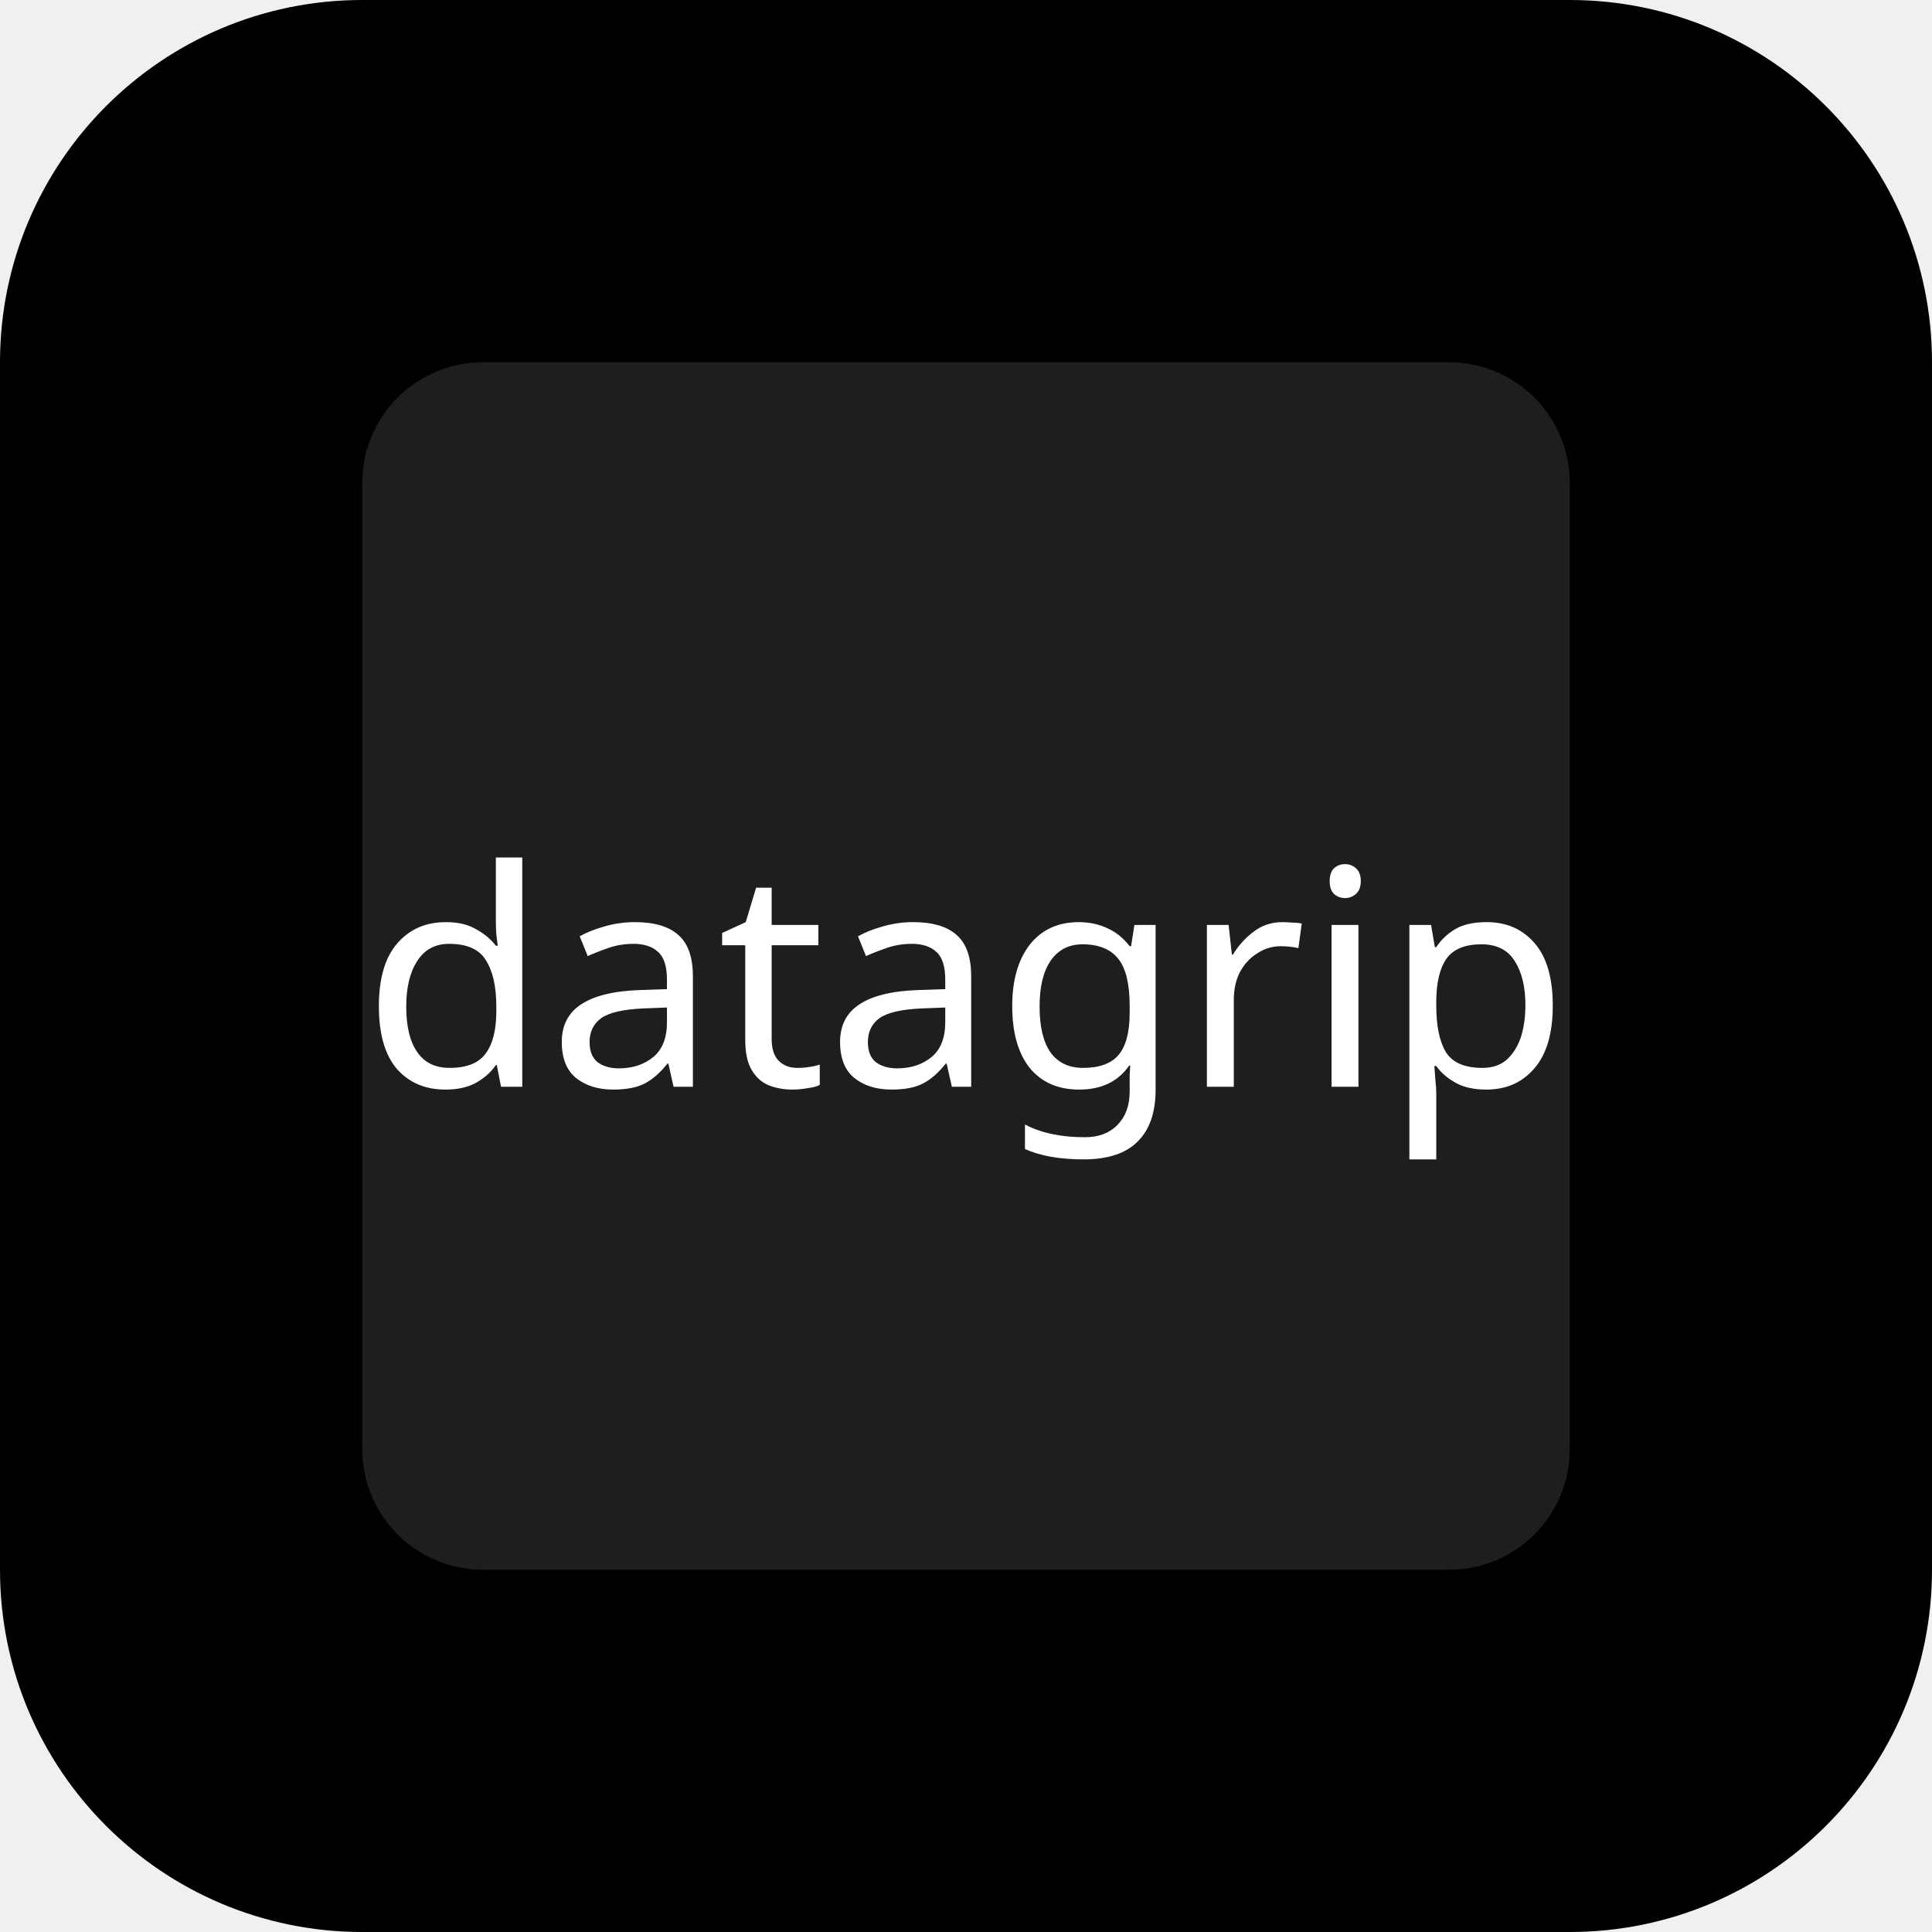
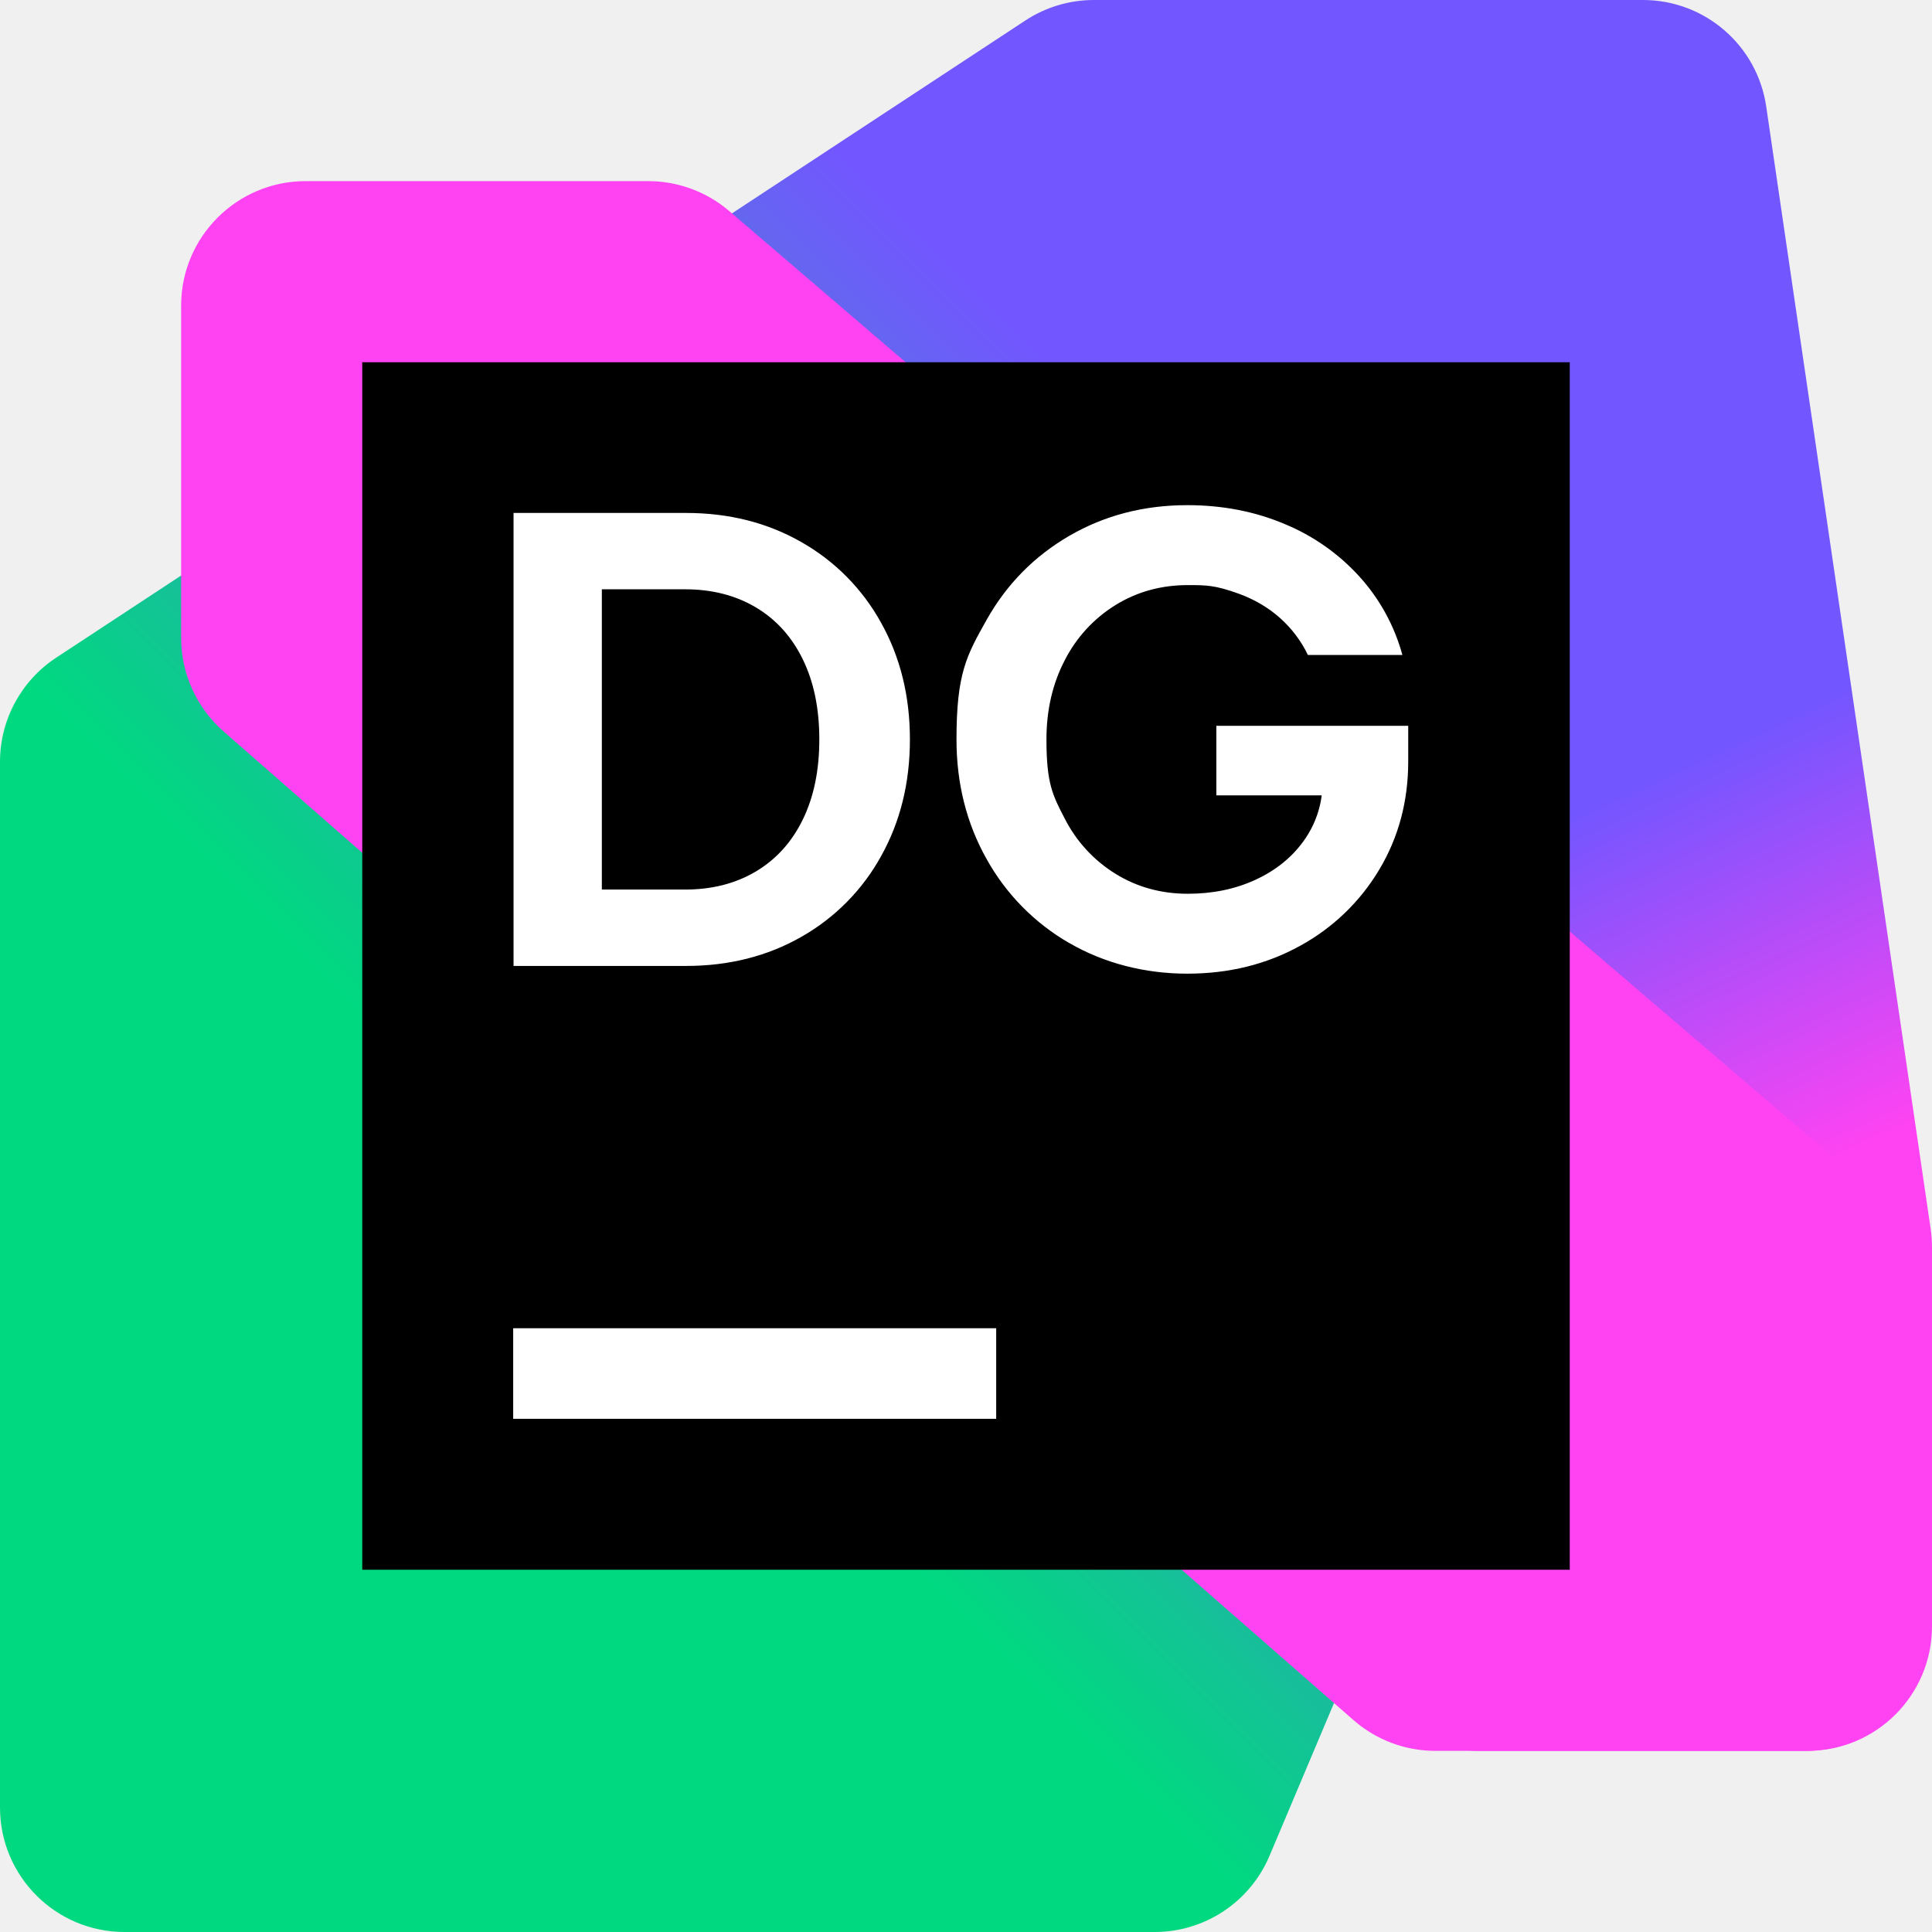
<svg xmlns="http://www.w3.org/2000/svg" viewBox="0 0 64 64" fill="none">
-   <rect width="64" height="64" rx="12" fill="#000" />
-   <rect x="12" y="12" width="40" height="40" rx="4" fill="#fff" fill-opacity="0.12" />
-   <text x="32" y="36" text-anchor="middle" font-size="10" fill="#fff" font-family="system-ui">datagrip</text>
+   <defs>
+     <linearGradient id="datagrip-gradient-a" x1="59.676" x2="1.08" y1="4.067" y2="62.663" gradientUnits="userSpaceOnUse">
+       <stop offset=".28" stop-color="#7256FF" />
+       <stop offset=".66" stop-color="#00D980" />
+     </linearGradient>
+     <linearGradient id="datagrip-gradient-b" x1="64.391" x2="39.607" y1="56.329" y2="2.874" gradientUnits="userSpaceOnUse">
+       <stop offset=".3" stop-color="#FF43F2" />
+       <stop offset=".54" stop-color="#7256FF" />
+     </linearGradient>
+   </defs>
+   <path fill="url(#datagrip-gradient-a)" d="M4.125 64h34.128a4.13 4.13 0 0 0 3.8-2.52L57.85 24.057c.219-.518.33-1.076.324-1.638l-.15-18.329A4.125 4.125 0 0 0 53.9 0H36.234c-.806 0-1.593.236-2.267.678L1.86 21.787A4.13 4.13 0 0 0 0 25.234v34.641A4.125 4.125 0 0 0 4.125 64" />
+   <path fill="url(#datagrip-gradient-b)" d="M49.013 58h10.862A4.125 4.125 0 0 0 64 53.875V41.309q0-.3-.044-.598L58.508 3.527A4.125 4.125 0 0 0 54.427 0H39.029a4.125 4.125 0 0 0-4.125 4.126l.005 18.505c0 .425.066.848.195 1.253l9.979 31.246a4.13 4.13 0 0 0 3.93 2.87" />
+   <path fill="#FF43F2" d="M47.55 58h12.259a4.125 4.125 0 0 0 4.124-4.19L64 43c-.018-1.181-.785-2.531-1.682-3.3L24.159 6.993A4.13 4.13 0 0 0 21.474 6H10.125A4.125 4.125 0 0 0 6 10.125v11.003c0 1.19.514 2.321 1.409 3.105l37.425 32.746A4.12 4.12 0 0 0 47.55 58" />
+   <path fill="#000" d="M52 12H12v40h40z" />
+   <path fill="#fff" d="M33 44H17v3h16zM17.012 16.992h5.713q2.133 0 3.821.965a6.9 6.9 0 0 1 2.642 2.674q.954 1.71.954 3.864t-.954 3.865a6.9 6.9 0 0 1-2.642 2.674q-1.688.964-3.821.964h-5.713zm8.028 11.876q1.008-.6 1.554-1.72.547-1.12.547-2.653 0-1.534-.547-2.653-.546-1.12-1.554-1.721-1.008-.6-2.348-.6h-2.755v9.947h2.755q1.34 0 2.348-.6M35.426 31.243a7.3 7.3 0 0 1-2.744-2.787q-.997-1.774-.997-3.961c0-2.187.333-2.778.997-3.96s1.58-2.112 2.744-2.787q1.747-1.013 3.902-1.014 1.746 0 3.221.622a6.9 6.9 0 0 1 2.487 1.747 6.36 6.36 0 0 1 1.42 2.594h-3.13a3.9 3.9 0 0 0-.927-1.228q-.585-.52-1.367-.803c-.782-.283-1.082-.284-1.683-.284q-1.329 0-2.401.664a4.6 4.6 0 0 0-1.678 1.828q-.605 1.163-.605 2.62c0 1.457.202 1.846.605 2.621a4.6 4.6 0 0 0 1.678 1.828q1.072.664 2.401.664 1.233 0 2.235-.461t1.592-1.276a3.3 3.3 0 0 0 .633-1.833l.01.31h-3.526v-2.304h6.356v1.18q0 1.982-.96 3.585a6.9 6.9 0 0 1-2.625 2.525q-1.668.921-3.736.921c-1.38 0-2.737-.337-3.902-1.013z" />
</svg>
